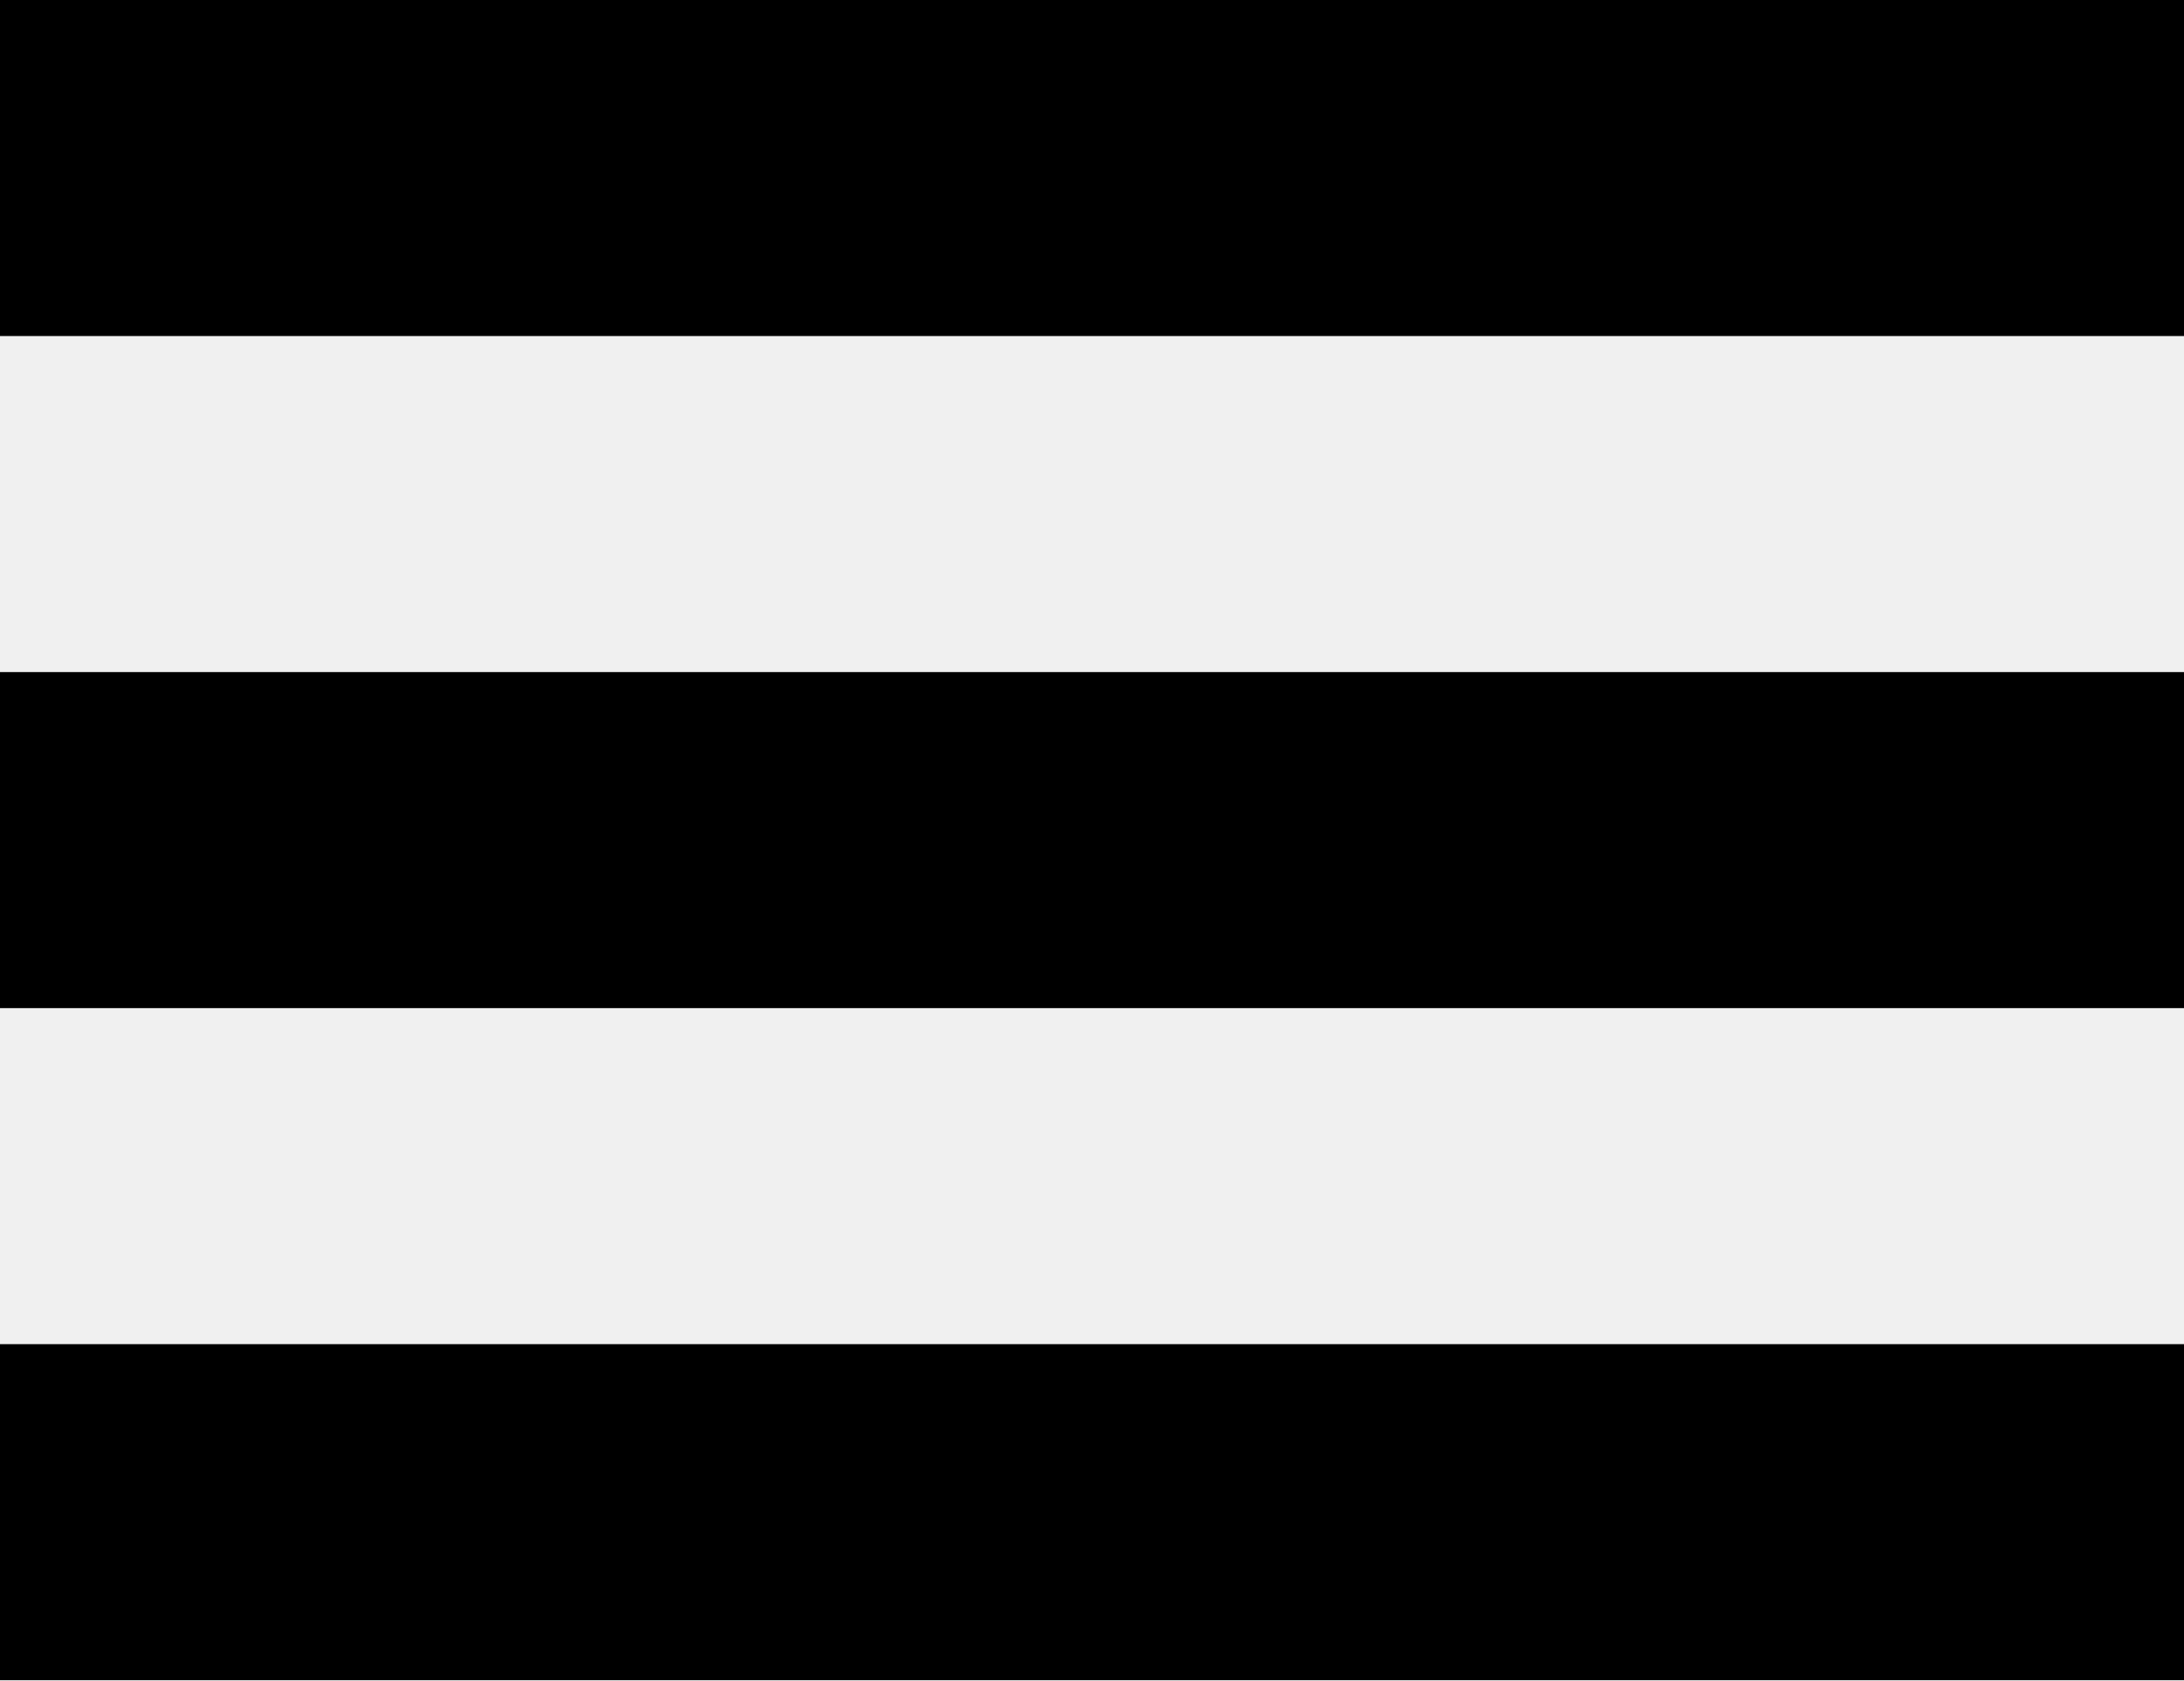
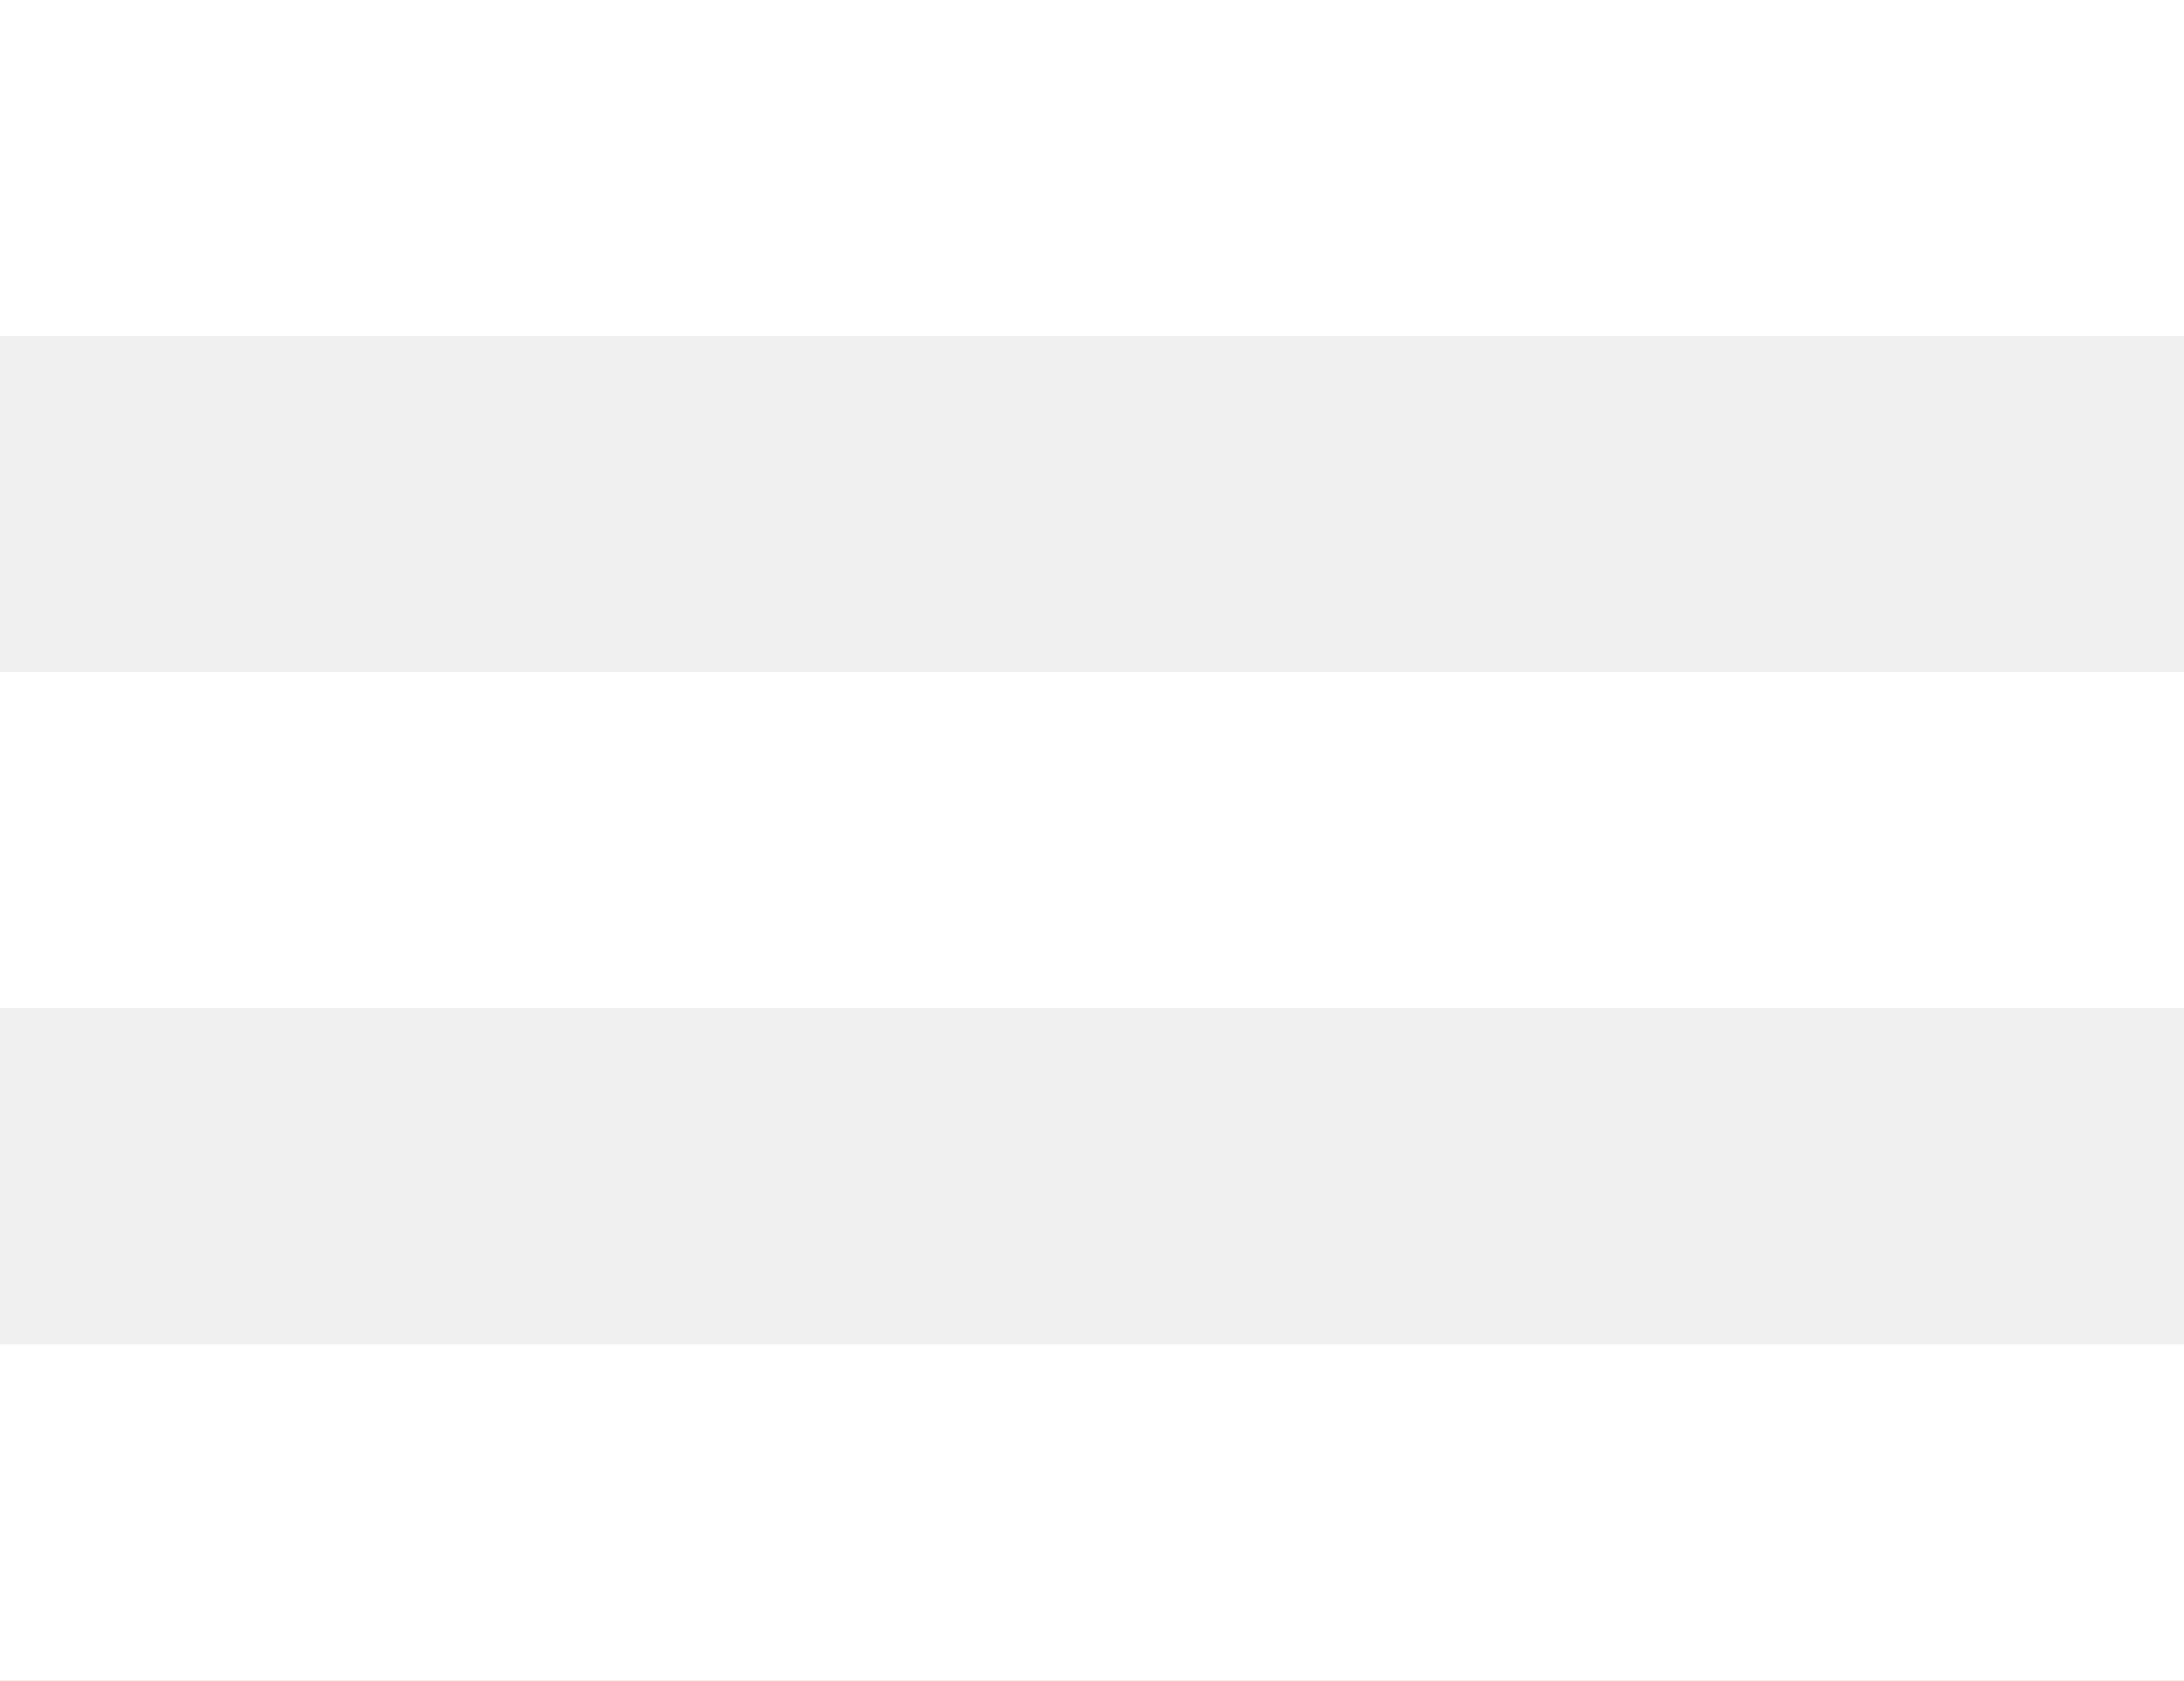
- <svg xmlns="http://www.w3.org/2000/svg" version="1.1" id="Warstwa_1" x="0px" y="0px" width="26px" height="20px" viewBox="0 0 26 20" enable-background="new 0 0 26 20" xml:space="preserve">
+ <svg xmlns="http://www.w3.org/2000/svg" version="1.1" id="Warstwa_1" x="0px" y="0px" width="26px" height="20px" viewBox="0 0 26 20" enable-background="new 0 0 26 20" xml:space="preserve" fill="#fff">
  <g>
    <rect x="11" y="-11" transform="matrix(-1.836970e-16 1 -1 -1.836970e-16 15 -11)" width="4" height="26" />
    <rect x="11" y="-3" transform="matrix(-1.836970e-16 1 -1 -1.836970e-16 23 -3)" width="4" height="26" />
    <rect x="11" y="5" transform="matrix(-1.836970e-16 1 -1 -1.836970e-16 31 5)" width="4" height="26" />
  </g>
</svg>
